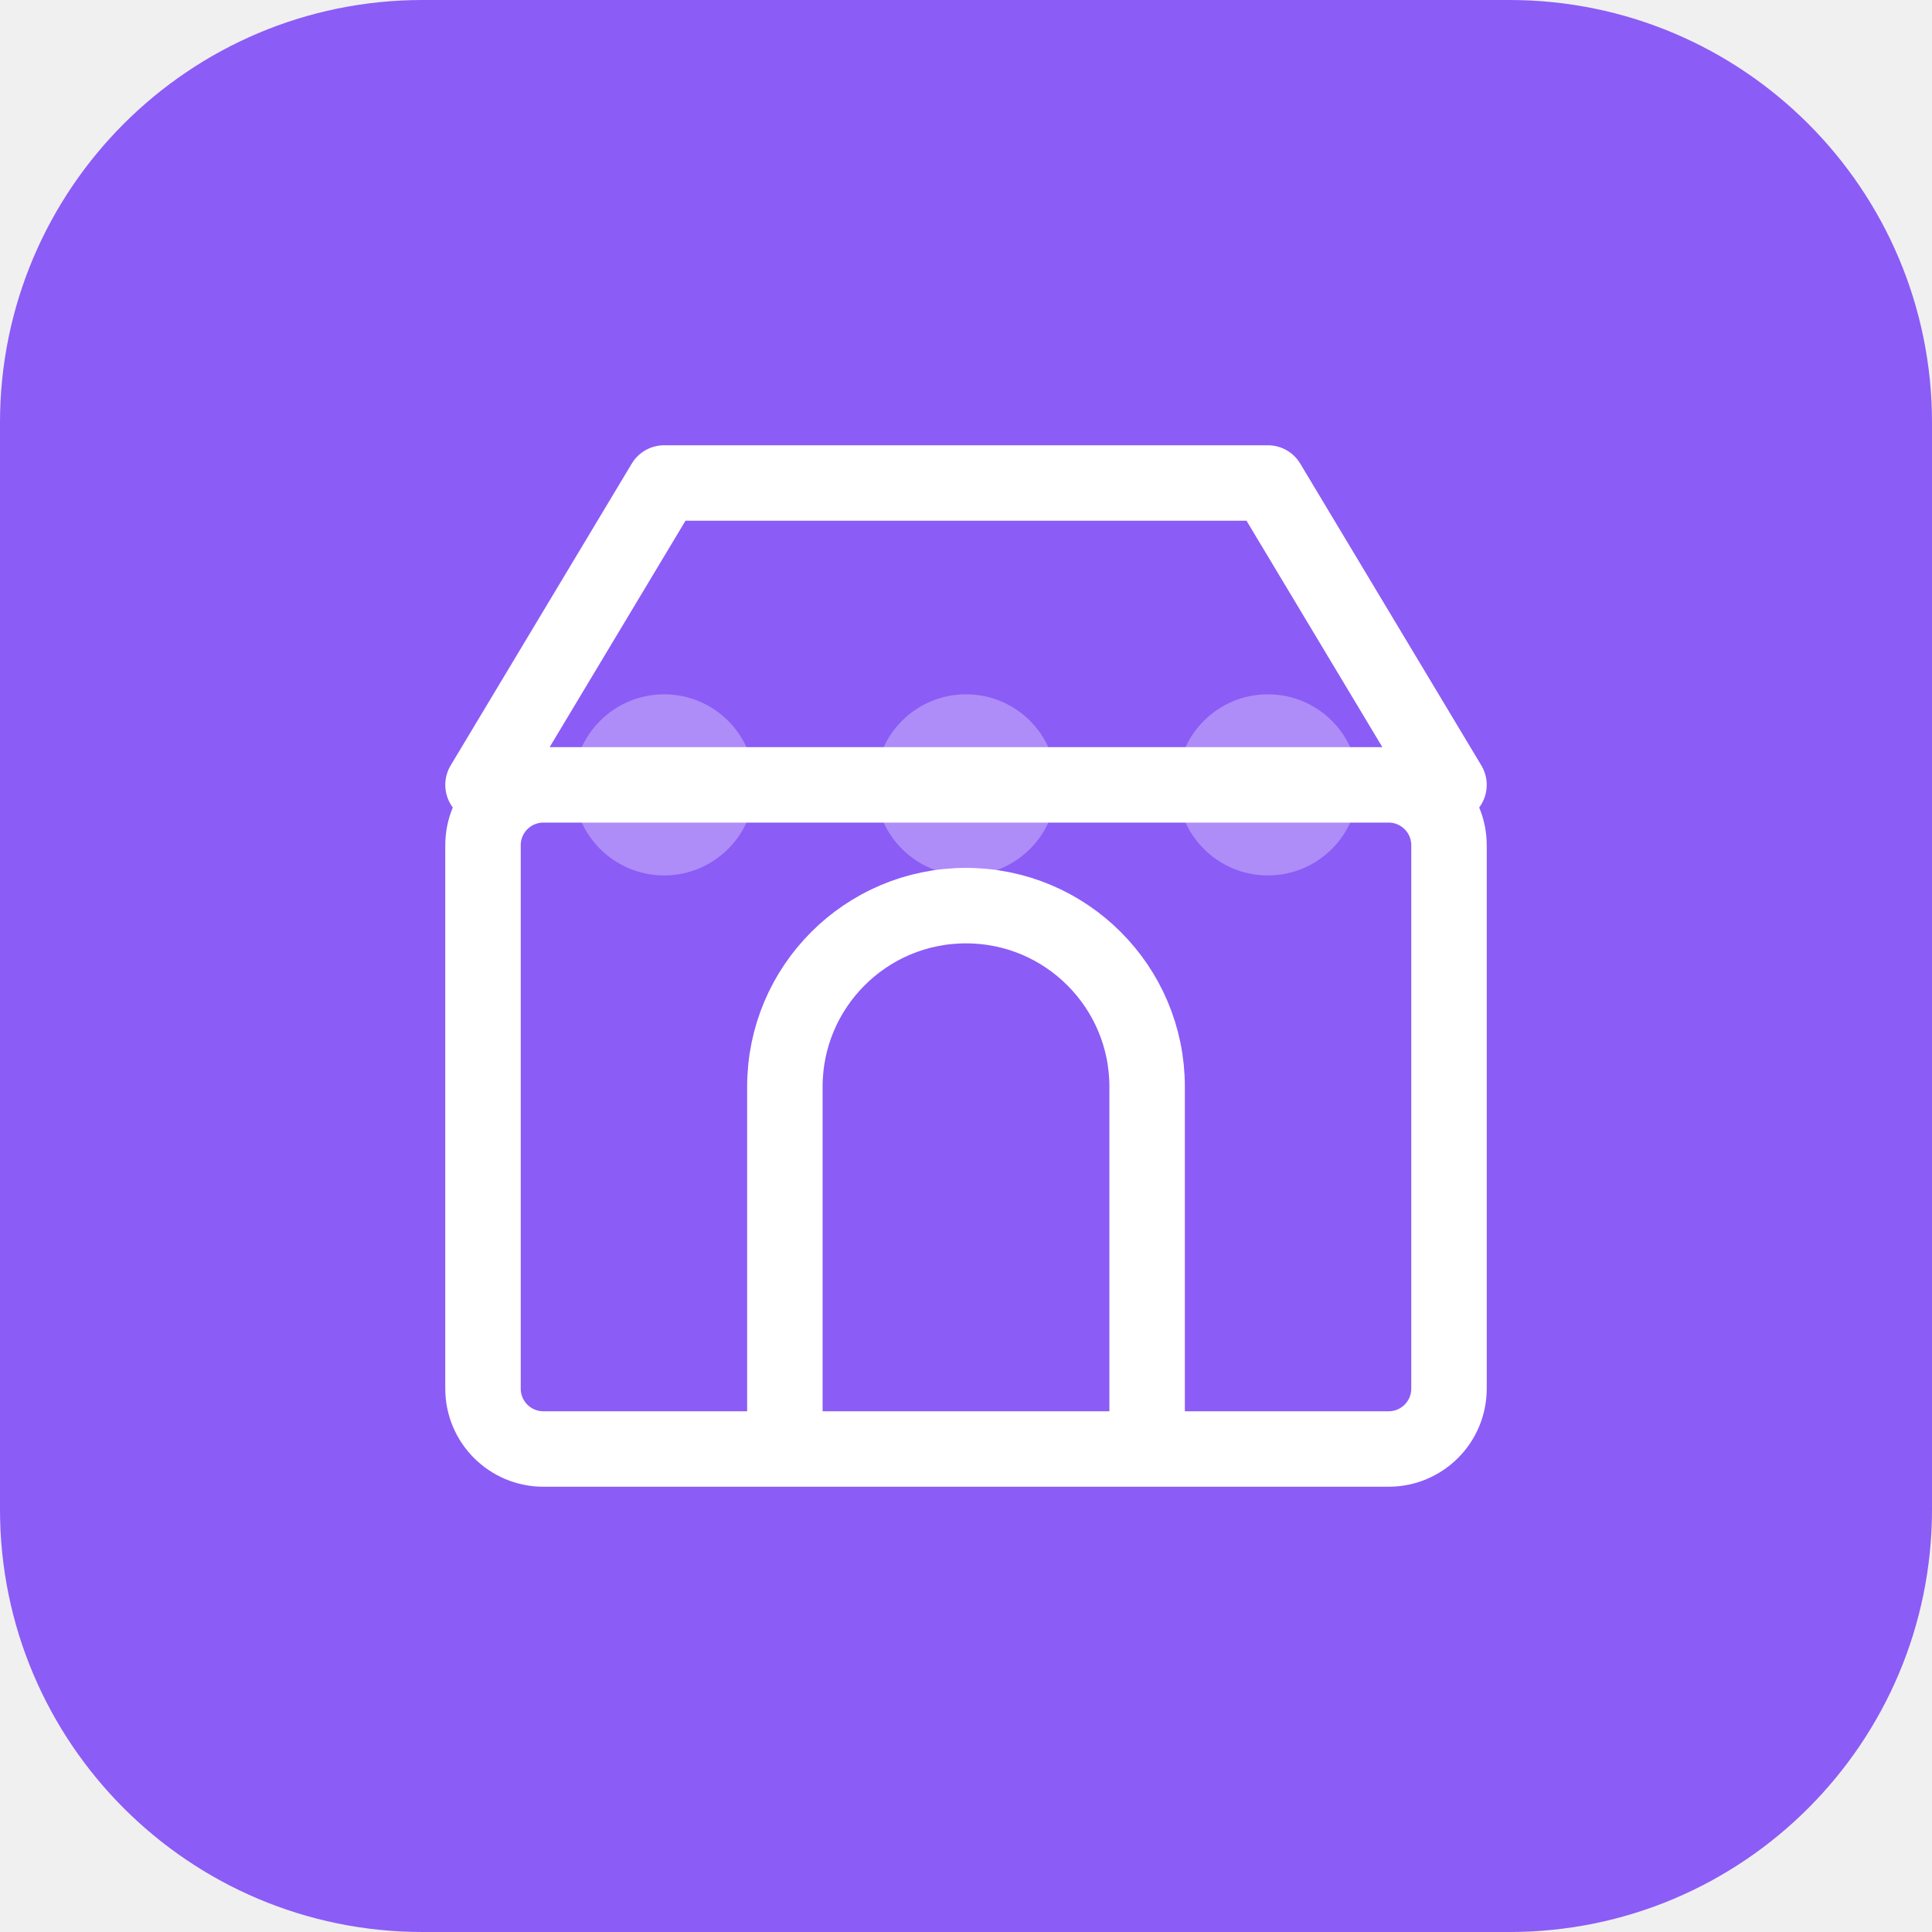
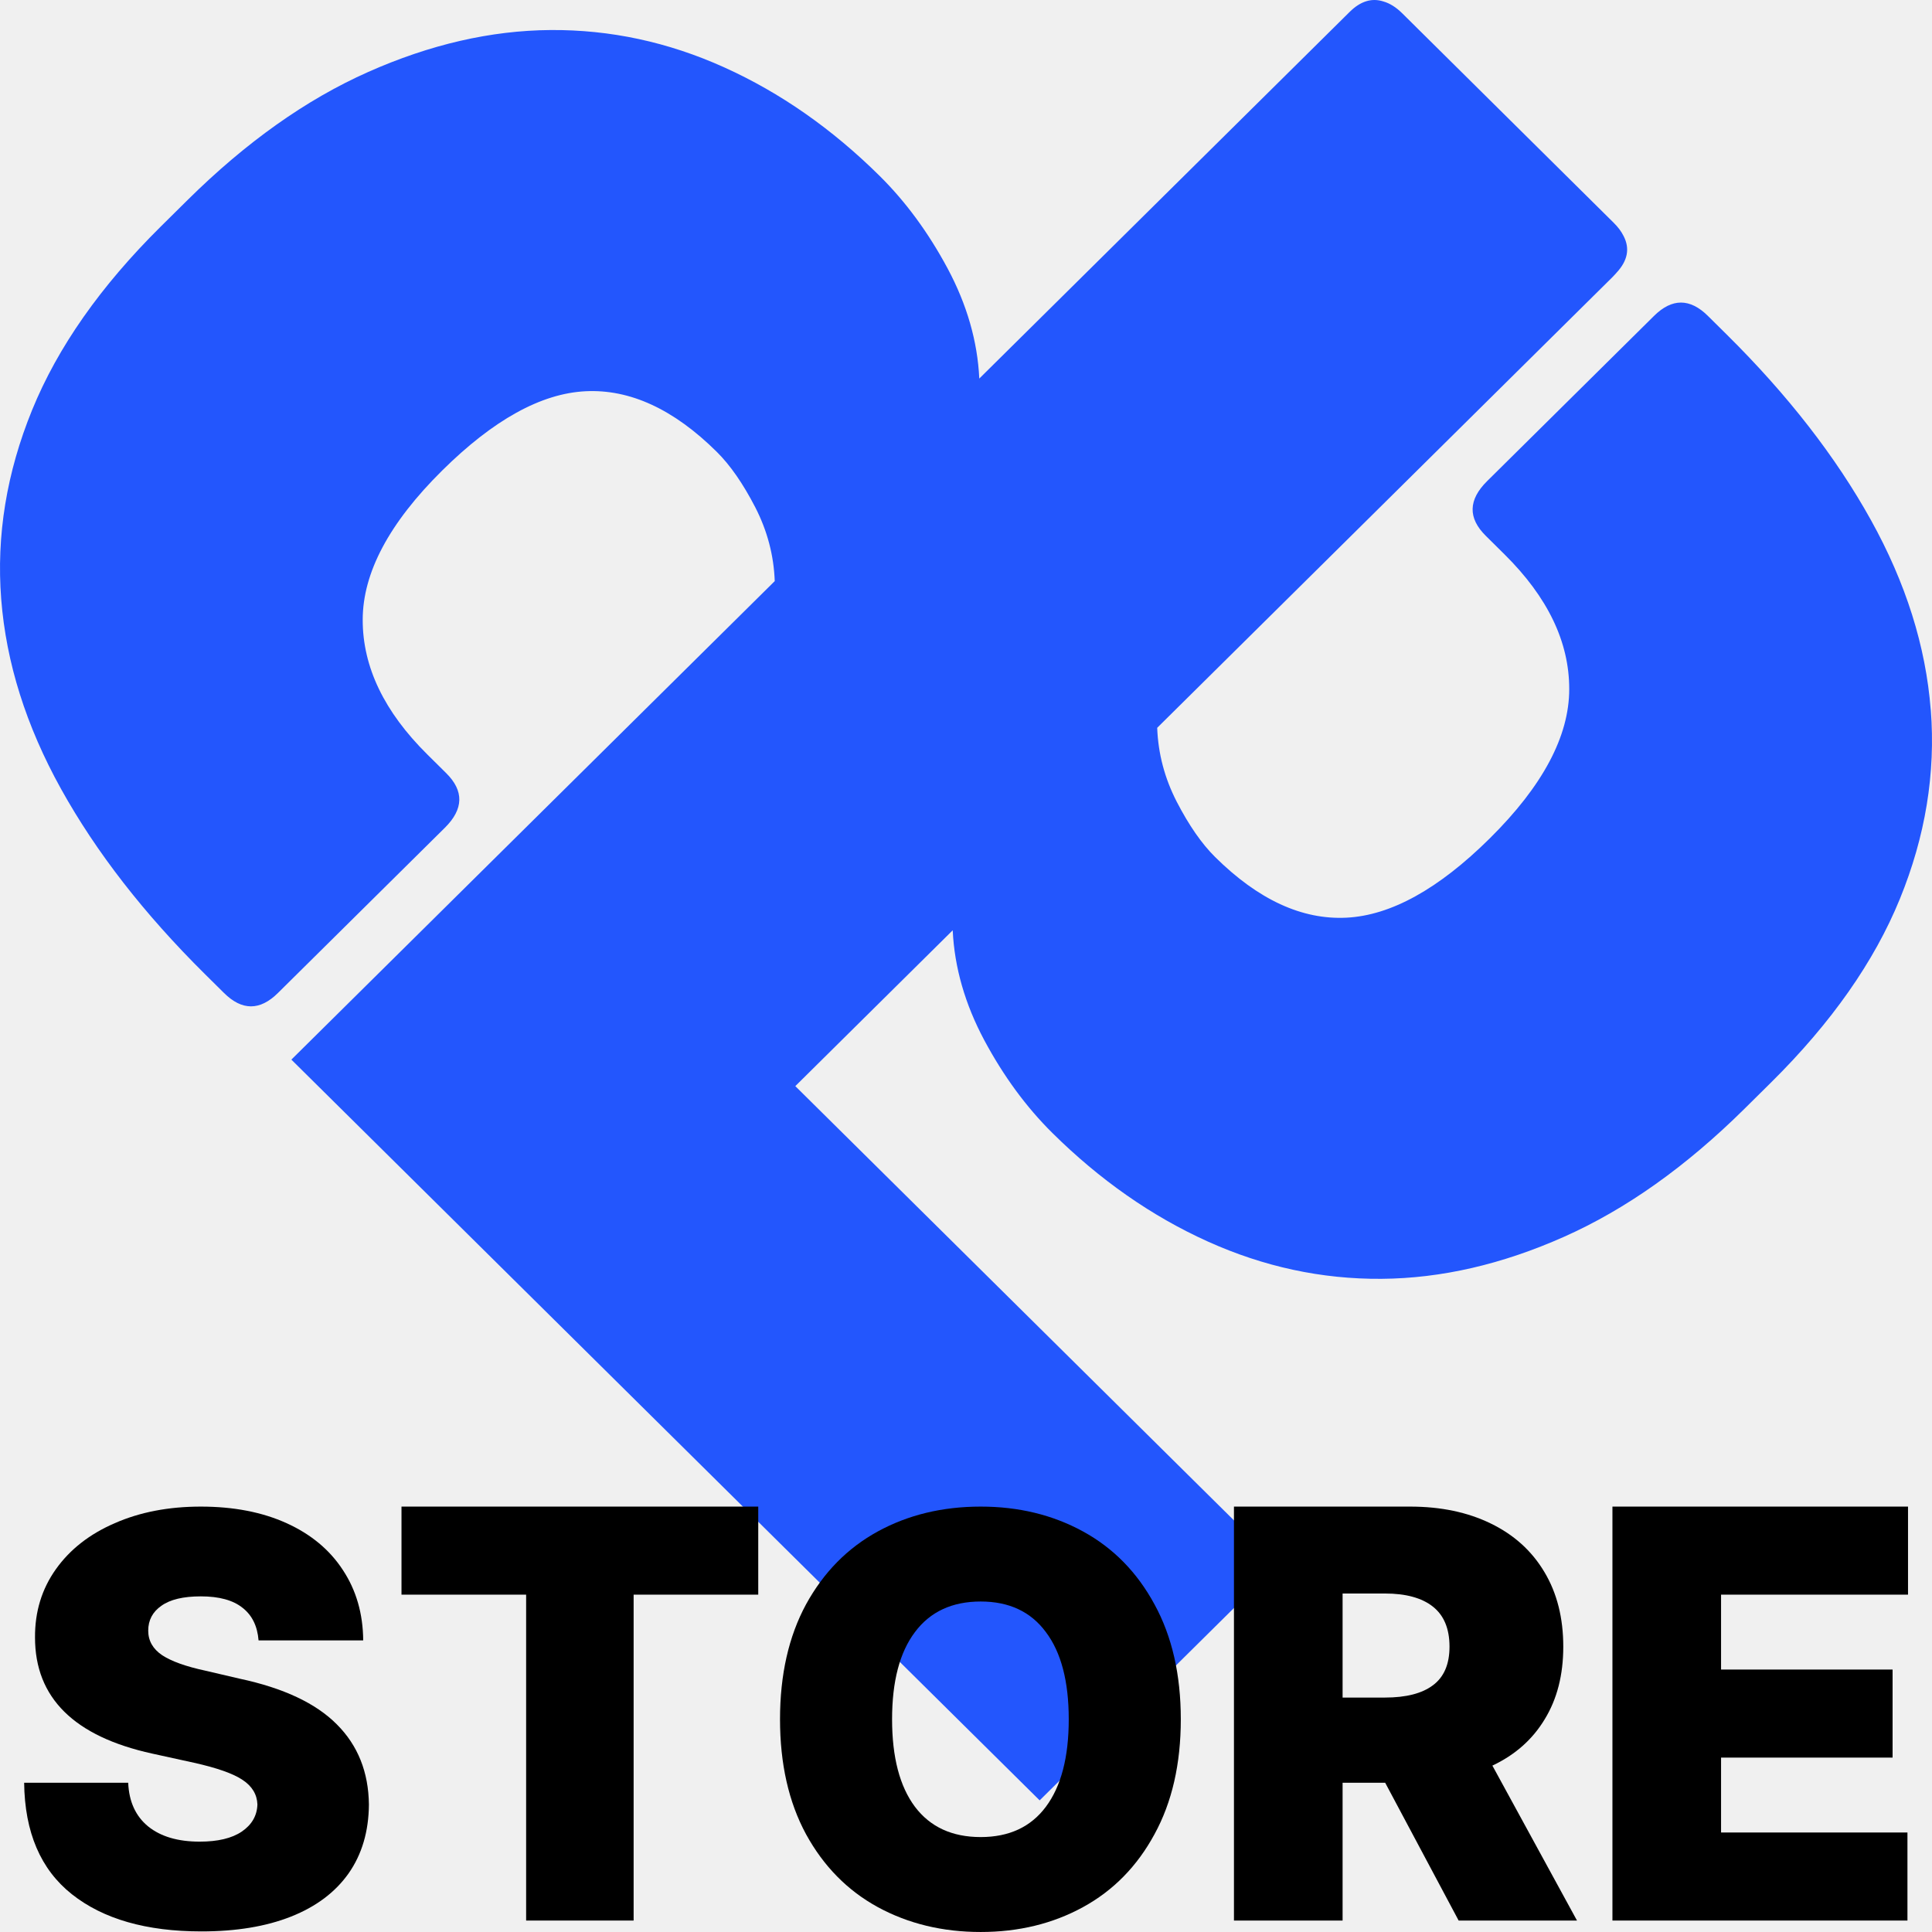
- <svg xmlns="http://www.w3.org/2000/svg" viewBox="0 0 64 64" fill="none">
-   <rect width="64" height="64" rx="14" fill="#8b5cf6" />
-   <path d="M16 26l6-10h20l6 10" stroke="#fff" stroke-width="2.5" stroke-linecap="round" stroke-linejoin="round" />
-   <rect x="16" y="26" width="32" height="22" rx="2" stroke="#fff" stroke-width="2.5" fill="none" />
-   <path d="M26 48V36a6 6 0 0112 0v12" stroke="#fff" stroke-width="2.5" />
-   <circle cx="22" cy="26" r="3" fill="#fff" opacity="0.3" />
-   <circle cx="32" cy="26" r="3" fill="#fff" opacity="0.3" />
-   <circle cx="42" cy="26" r="3" fill="#fff" opacity="0.3" />
+ <svg xmlns="http://www.w3.org/2000/svg" width="160" height="160" viewBox="0 0 160 160" fill="none">
+   <g clip-path="url(#clip0_2251_17)">
+     <path d="M159.895 58.781C159.485 53.52 157.835 48.276 154.933 43.052C152.032 37.828 148.059 32.713 143.002 27.707L141.441 26.162C139.954 24.689 138.466 24.689 136.979 26.162L123.155 39.846C121.594 41.392 121.557 42.901 123.045 44.373L124.606 45.919C128.175 49.452 129.962 53.167 129.957 57.069C129.957 60.966 127.765 65.087 123.376 69.432C119.139 73.626 115.182 75.816 111.502 75.999C107.823 76.181 104.202 74.51 100.633 70.977C99.519 69.874 98.462 68.35 97.453 66.398C96.449 64.447 95.913 62.408 95.834 60.274L133.52 22.967C133.646 22.842 133.762 22.712 133.872 22.587C134.792 21.599 134.992 20.595 134.471 19.57C134.471 19.564 134.466 19.554 134.461 19.549C134.456 19.538 134.45 19.528 134.44 19.512C134.261 19.153 133.993 18.799 133.636 18.446L116.133 1.108C115.618 0.598 115.103 0.276 114.577 0.125C113.61 -0.192 112.669 0.094 111.765 0.994L81.101 31.35C80.954 28.259 80.076 25.225 78.484 22.244C76.886 19.262 75.009 16.708 72.854 14.574C68.912 10.672 64.623 7.675 59.977 5.578C55.331 3.481 50.537 2.451 45.591 2.487C40.645 2.524 35.61 3.684 30.485 5.963C25.355 8.242 20.378 11.775 15.542 16.557L13.313 18.763C8.331 23.696 4.783 28.753 2.665 33.941C0.546 39.134 -0.31 44.358 0.1 49.618C0.51 54.879 2.16 60.123 5.061 65.347C7.963 70.572 11.936 75.686 16.993 80.692L18.554 82.237C20.041 83.71 21.529 83.71 23.016 82.237L36.84 68.553C38.401 67.007 38.438 65.498 36.95 64.026L35.389 62.48C31.82 58.947 30.033 55.232 30.038 51.33C30.038 47.433 32.23 43.312 36.619 38.967C40.855 34.773 44.813 32.583 48.492 32.401C52.172 32.218 55.798 33.889 59.362 37.422C60.476 38.525 61.533 40.049 62.542 42.001C63.546 43.952 64.082 45.992 64.161 48.125L43.888 68.194L24.13 87.753L86.1 149.099L105.857 129.54L65.864 89.948L78.899 77.044C79.046 80.135 79.924 83.168 81.516 86.15C83.114 89.131 84.991 91.686 87.146 93.82C91.088 97.722 95.377 100.719 100.023 102.816C104.669 104.913 109.463 105.943 114.409 105.907C119.355 105.87 124.39 104.71 129.515 102.431C134.645 100.152 139.622 96.619 144.458 91.837L146.687 89.631C151.669 84.698 155.217 79.641 157.335 74.453C159.454 69.266 160.31 64.041 159.9 58.781H159.895Z" fill="#2356FD" />
+     <path d="M133.535 124.77H158.014V132.062H142.531V138.265H156.736V145.557H142.531V151.76H157.967V159.052H133.535V124.77Z" fill="black" />
+     <path d="M102.191 124.77H116.775C119.316 124.77 121.541 125.235 123.451 126.166C125.376 127.098 126.86 128.439 127.902 130.191C128.943 131.927 129.464 133.987 129.464 136.371C129.464 138.706 128.951 140.711 127.925 142.384C126.915 144.057 125.471 145.336 123.593 146.22L130.6 159.052H120.799L114.715 147.64H111.188V159.052H102.191V124.77ZM114.691 140.585C116.443 140.585 117.769 140.245 118.669 139.567C119.584 138.888 120.042 137.823 120.042 136.371C120.042 134.887 119.584 133.782 118.669 133.056C117.753 132.33 116.428 131.967 114.691 131.967H111.188V140.585H114.691Z" fill="black" />
+     <path d="M97.789 142.384C97.789 146.077 97.063 149.25 95.611 151.902C94.175 154.553 92.202 156.566 89.692 157.939C87.183 159.312 84.358 159.999 81.217 159.999C78.06 159.999 75.219 159.312 72.694 157.939C70.185 156.566 68.204 154.553 66.752 151.902C65.316 149.25 64.598 146.077 64.598 142.384C64.598 138.691 65.316 135.518 66.752 132.867C68.204 130.215 70.185 128.202 72.694 126.829C75.204 125.456 78.045 124.77 81.217 124.77C84.358 124.77 87.183 125.456 89.692 126.829C92.202 128.202 94.175 130.215 95.611 132.867C97.063 135.518 97.789 138.691 97.789 142.384ZM88.509 142.384C88.509 139.243 87.877 136.836 86.615 135.163C85.368 133.474 83.569 132.63 81.217 132.63C78.85 132.63 77.034 133.474 75.772 135.163C74.509 136.836 73.878 139.243 73.878 142.384C73.878 145.525 74.509 147.94 75.772 149.629C77.034 151.302 78.85 152.138 81.217 152.138C83.569 152.138 85.368 151.302 86.615 149.629C87.877 147.94 88.509 145.525 88.509 142.384Z" fill="black" />
+     <path d="M33.25 124.77H62.795V132.062H52.474V159.052H43.572V132.062H33.25V124.77Z" fill="black" />
+     <path d="M21.413 135.85C21.318 134.666 20.876 133.766 20.087 133.151C19.298 132.519 18.146 132.204 16.631 132.204C15.179 132.204 14.09 132.464 13.364 132.985C12.638 133.49 12.275 134.177 12.275 135.045C12.275 135.881 12.661 136.56 13.435 137.081C14.208 137.586 15.4 138.012 17.009 138.359L19.85 139.022C23.48 139.796 26.163 141.058 27.9 142.81C29.636 144.546 30.52 146.756 30.551 149.439C30.535 151.665 29.975 153.567 28.87 155.145C27.765 156.708 26.179 157.899 24.112 158.72C22.044 159.541 19.566 159.951 16.678 159.951C12.117 159.951 8.542 158.925 5.954 156.873C3.365 154.822 2.047 151.744 2 147.64H10.617C10.681 149.203 11.233 150.41 12.275 151.262C13.316 152.099 14.737 152.517 16.536 152.517C18.035 152.517 19.195 152.241 20.016 151.689C20.853 151.12 21.287 150.371 21.318 149.439C21.287 148.603 20.876 147.924 20.087 147.403C19.314 146.882 17.972 146.409 16.062 145.983L12.606 145.225C6.135 143.805 2.9 140.601 2.9 135.613C2.884 133.482 3.46 131.596 4.628 129.954C5.796 128.313 7.421 127.042 9.505 126.143C11.588 125.227 13.963 124.77 16.631 124.77C19.345 124.77 21.713 125.227 23.733 126.143C25.753 127.058 27.308 128.352 28.397 130.025C29.502 131.699 30.062 133.64 30.078 135.85H21.413Z" fill="black" />
+   </g>
+   <defs>
+     <clipPath id="clip0_2251_17">
+       <rect width="160" height="160" fill="white" />
+     </clipPath>
+   </defs>
</svg>
